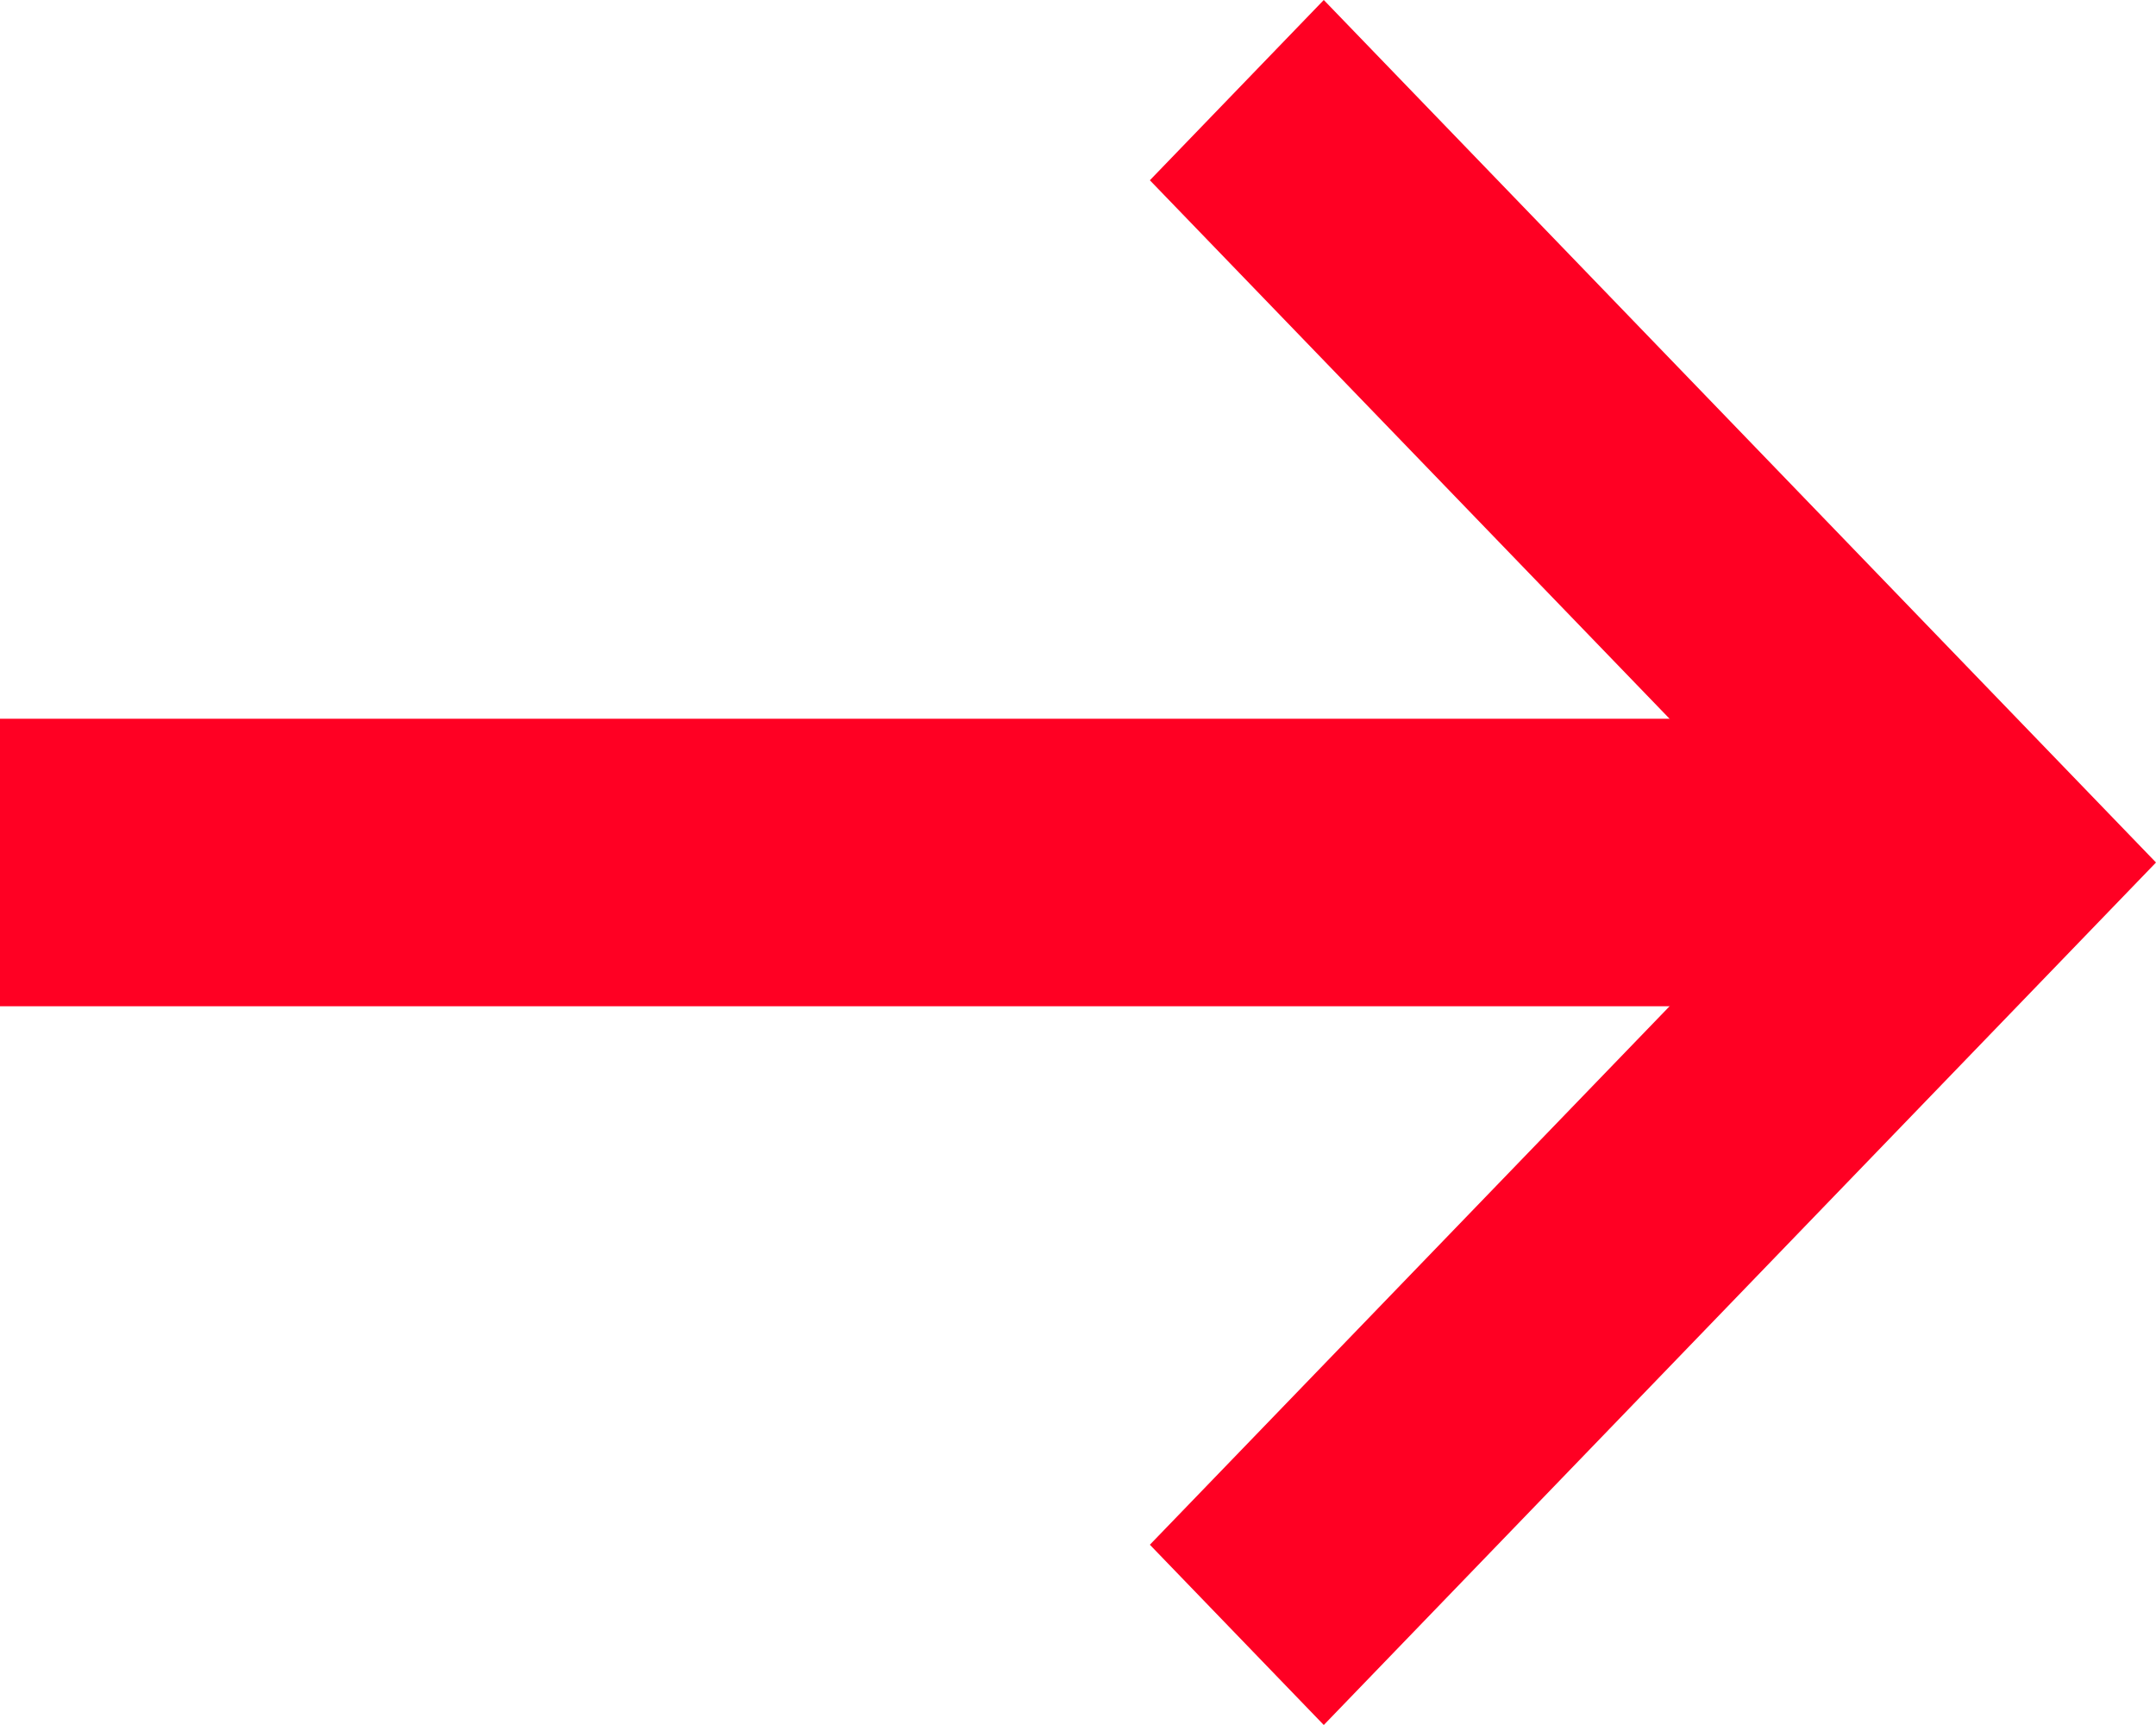
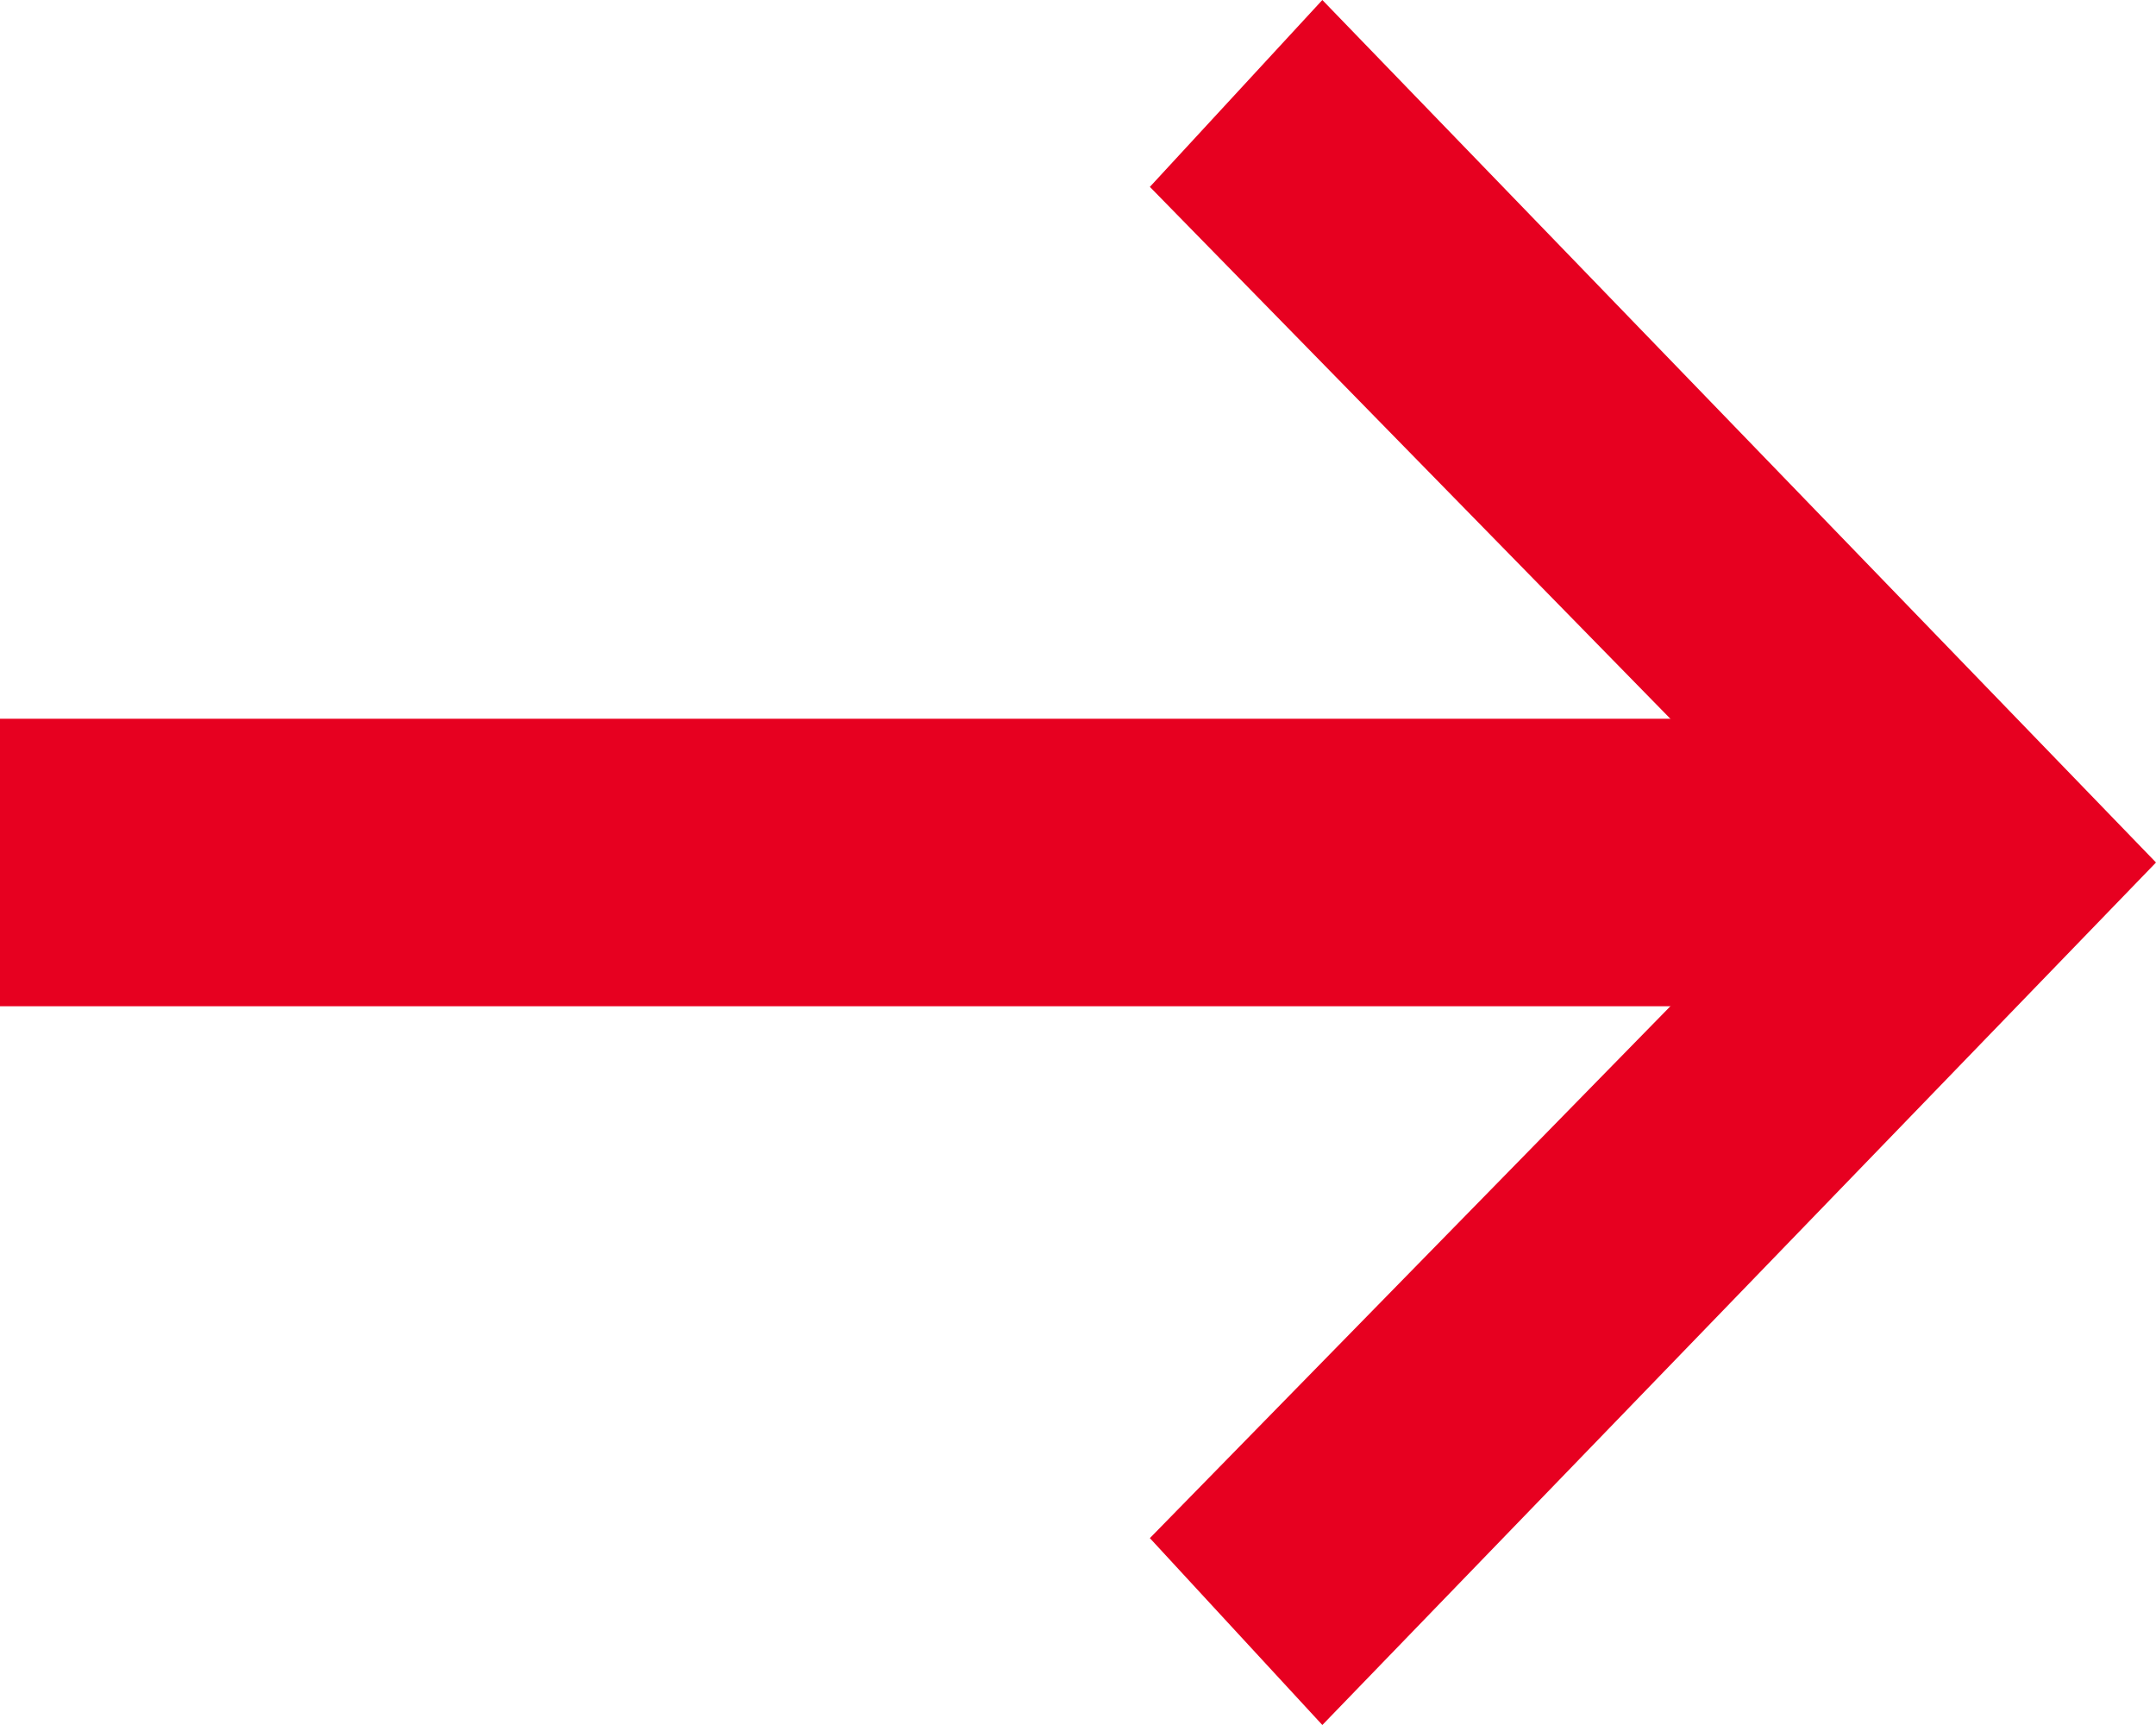
- <svg xmlns="http://www.w3.org/2000/svg" width="15" height="12" viewBox="0 0 15 12">
-   <g fill="#FF0023">
-     <polygon points="0 5 13 5 13 7 0 7" />
-     <polygon points="9.21 12 8 10.746 12.581 6 8 1.254 9.21 0 15 6" />
+ <svg xmlns="http://www.w3.org/2000/svg" version="1.1" id="Layer_1" x="0px" y="0px" viewBox="0 0 15 12" style="enable-background:new 0 0 15 12;" xml:space="preserve">
+   <style type="text/css">
+ 	.st0{fill:#E70020;}
+ </style>
+   <g>
+     <polygon class="st0" points="0,5 13,5 13,7 0,7  " />
+     <polygon class="st0" points="9.2,12 8,10.7 12.6,6 8,1.3 9.2,0 15,6  " />
  </g>
</svg>
